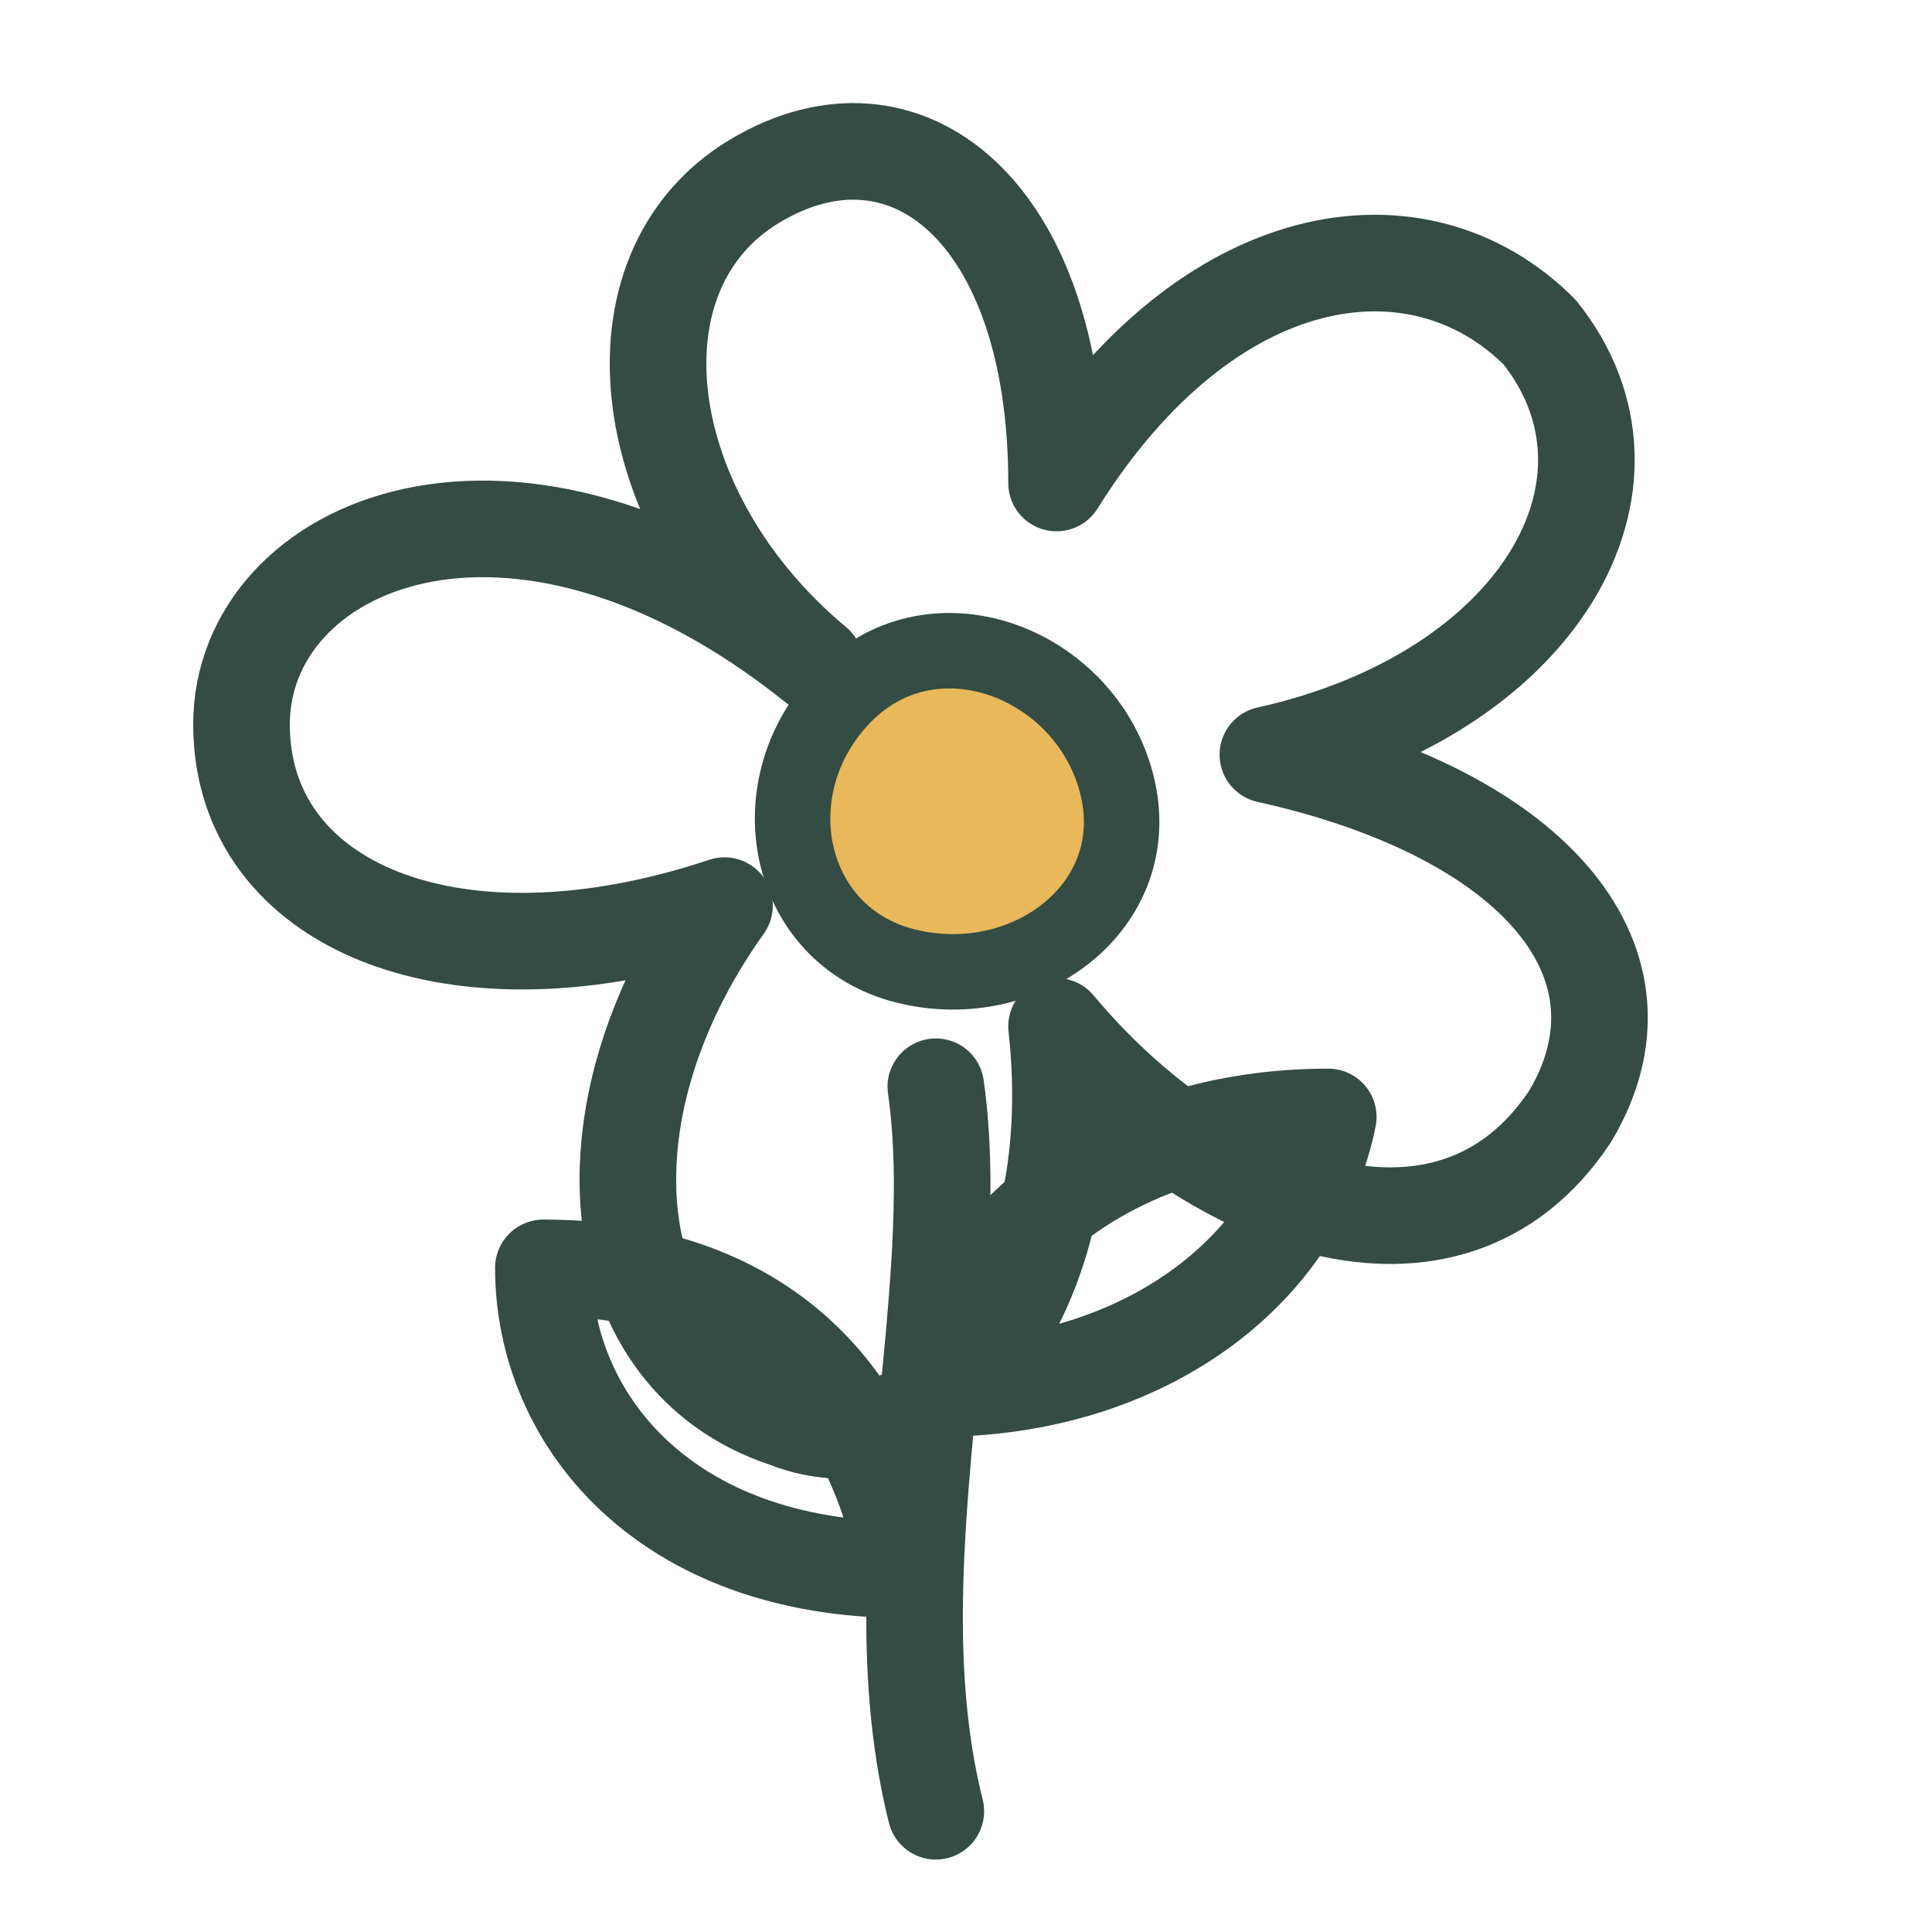
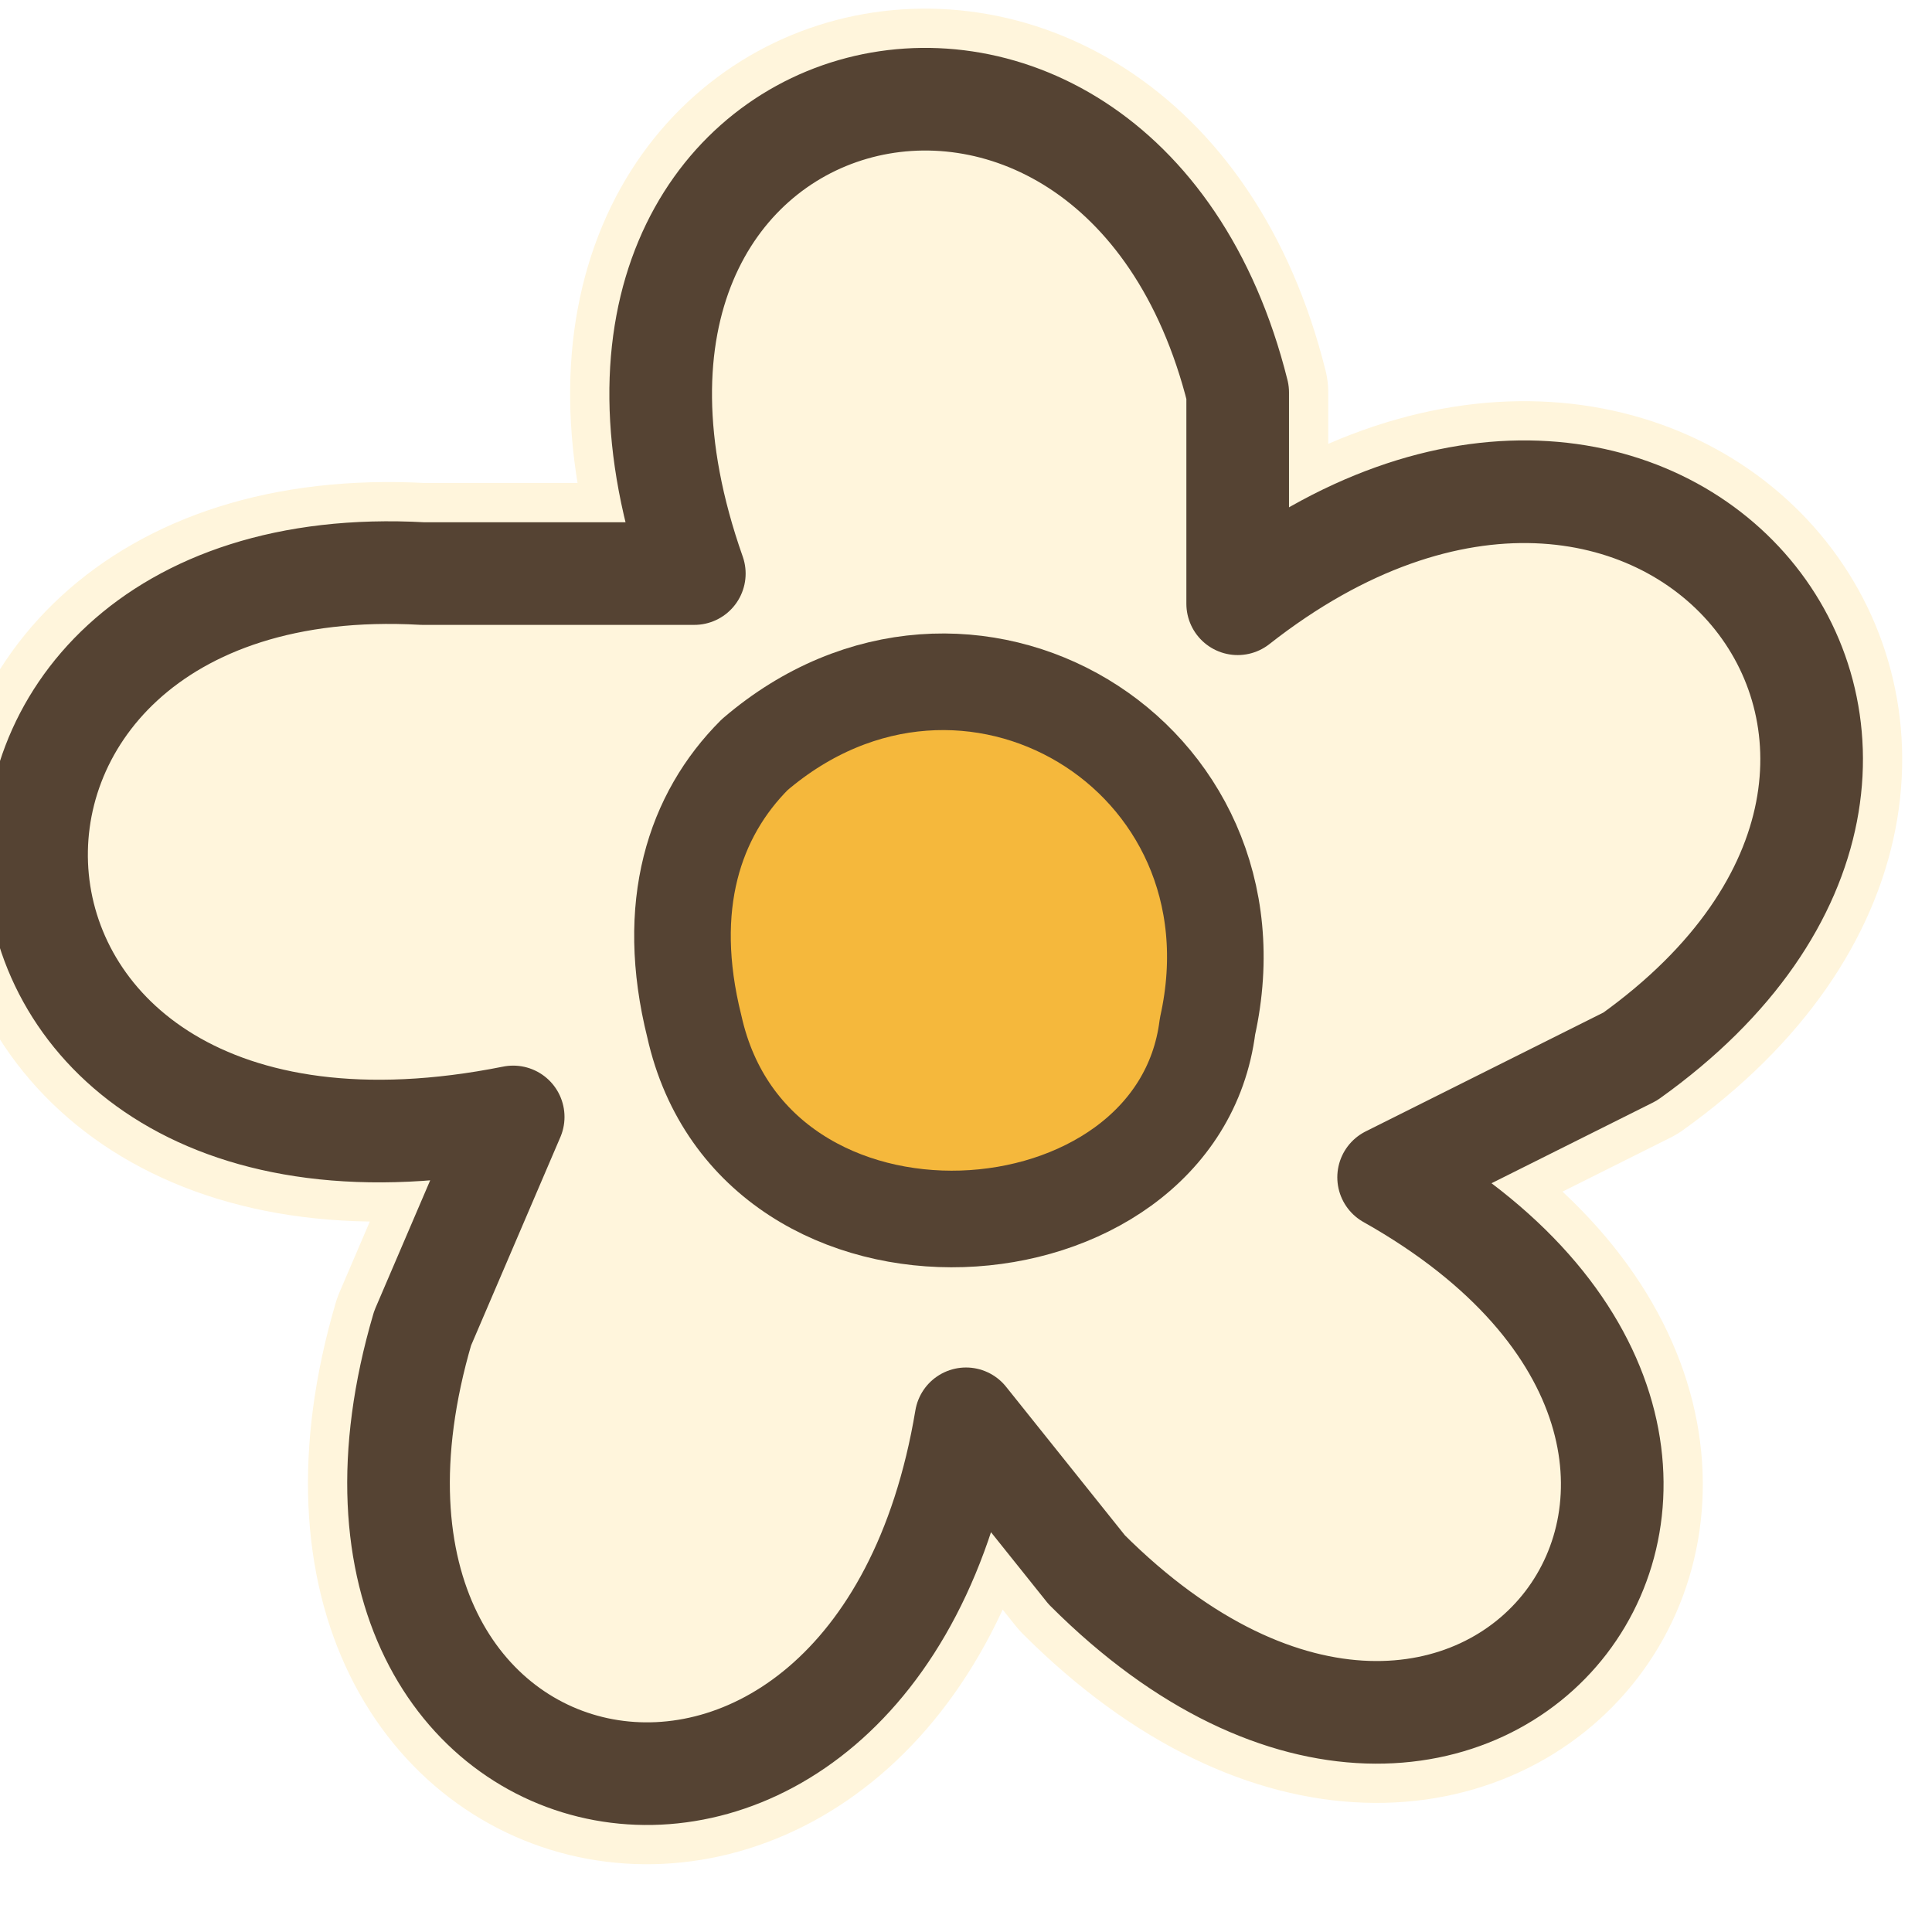
<svg xmlns="http://www.w3.org/2000/svg" viewBox="0 0 64 64">
-   <style>
-     .ink{stroke:#344c43}
-     @media(prefers-color-scheme:dark){.ink{stroke:#d8e5d8}}
-   </style>
-   <g class="ink" fill="none" stroke-width="3.2" stroke-linecap="round" stroke-linejoin="round">
-     <path d="M31 36c1 7-2 16 0 24" />
-     <path d="M30 52c-8 0-12-5-12-10 7 0 11 4 12 10m1-6c7 0 12-4 13-9-7 0-12 4-13 9" />
-     <path d="M27 22c-6-5-7-13-2-16 5-3 10 1 10 10 5-8 12-9 16-5 4 5 0 12-9 14 9 2 13 7 10 12-4 6-12 3-17-3 1 9-4 15-9 13-6-2-7-10-2-17-9 3-16 0-16-6 0-6 9-10 19-2Z" />
-   </g>
-   <path d="M28 23c3-3 8-1 9 3 1 4-3 7-7 6-4-1-5-6-2-9Z" fill="#e8b85a" stroke="#344c43" stroke-width="2.5" stroke-linejoin="round" />
+   <path d="M23 19C17 2 37-3 41 13L41 20C55 9 68 25 54 35L46 39C62 48 49 65 36 52L32 47C29 65 9 61 14 44L17 37C-3 41-4 18 14 19Z" fill="#fff5dc" stroke="#fff5dc" stroke-width="6" stroke-linejoin="round" />
+   <path d="M23 19C17 2 37-3 41 13L41 20C55 9 68 25 54 35L46 39C62 48 49 65 36 52L32 47C29 65 9 61 14 44L17 37C-3 41-4 18 14 19Z" fill="#fff5dc" stroke="#554333" stroke-width="3.4" stroke-linecap="round" stroke-linejoin="round" />
+   <path d="M25 25C32 19 42 25 40 34C39 42 25 43 23 34C22 30 23 27 25 25Z" fill="#f5b83c" stroke="#554333" stroke-width="3.2" stroke-linejoin="round" />
</svg>
